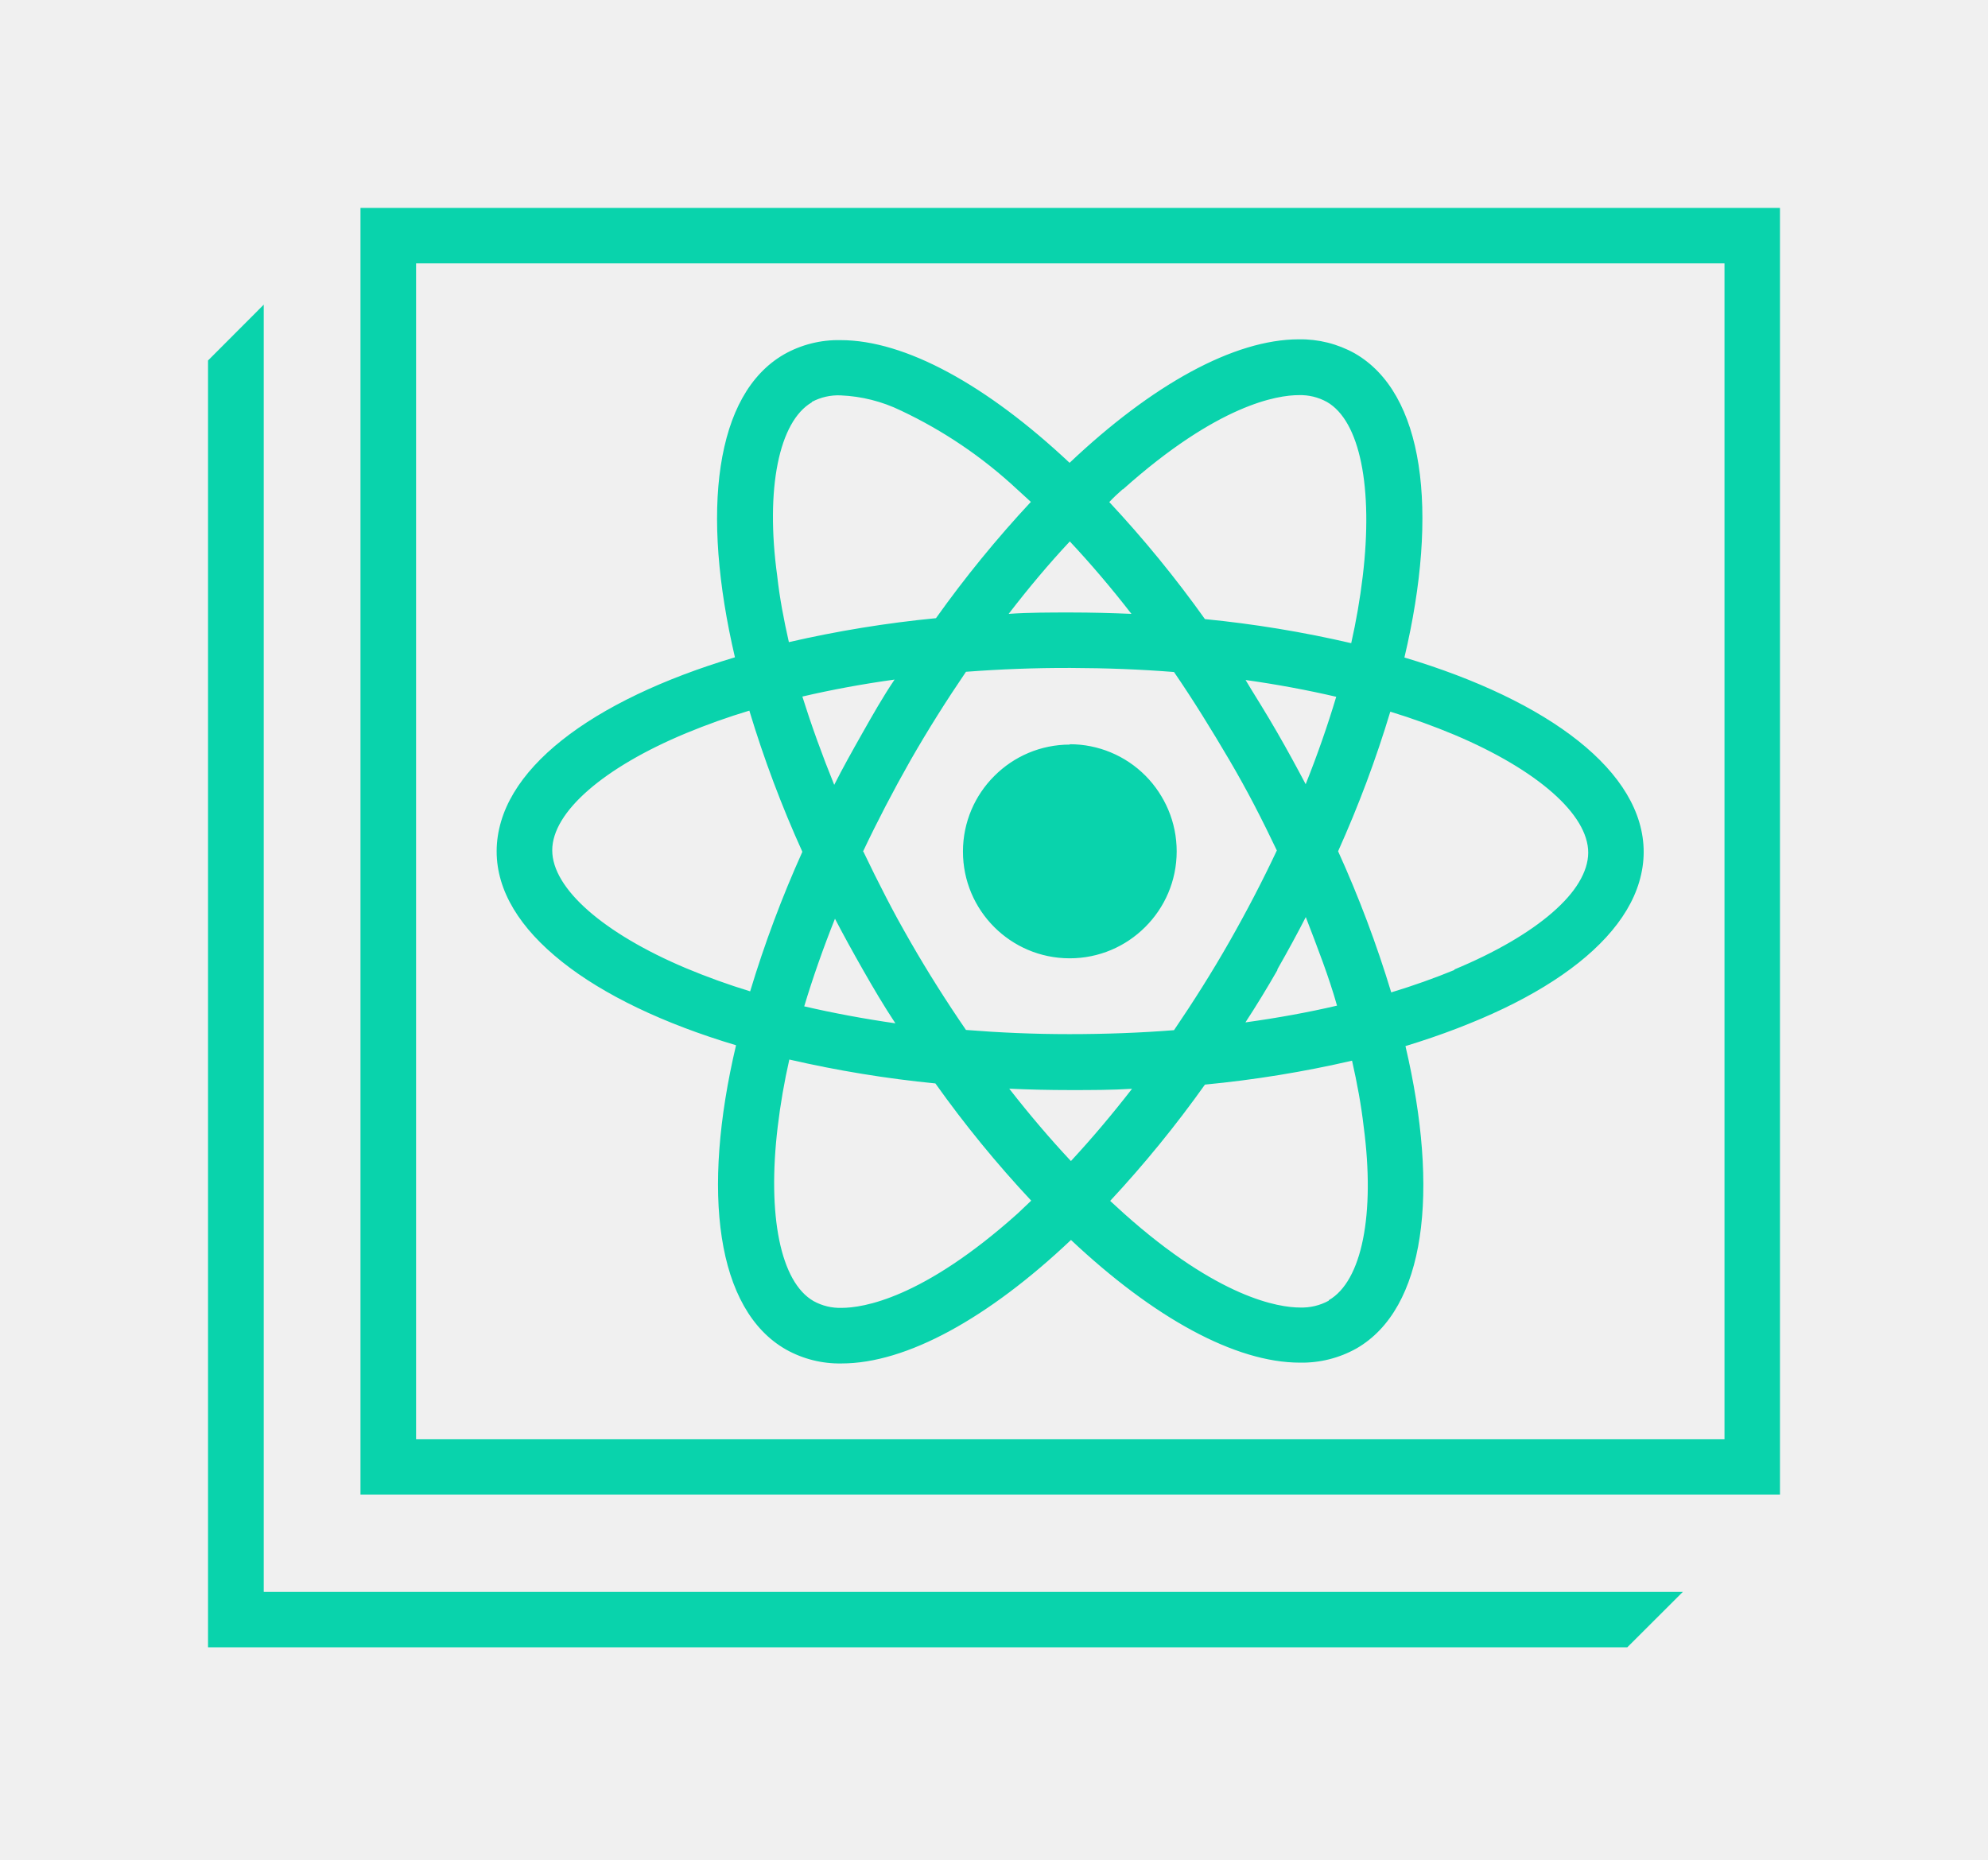
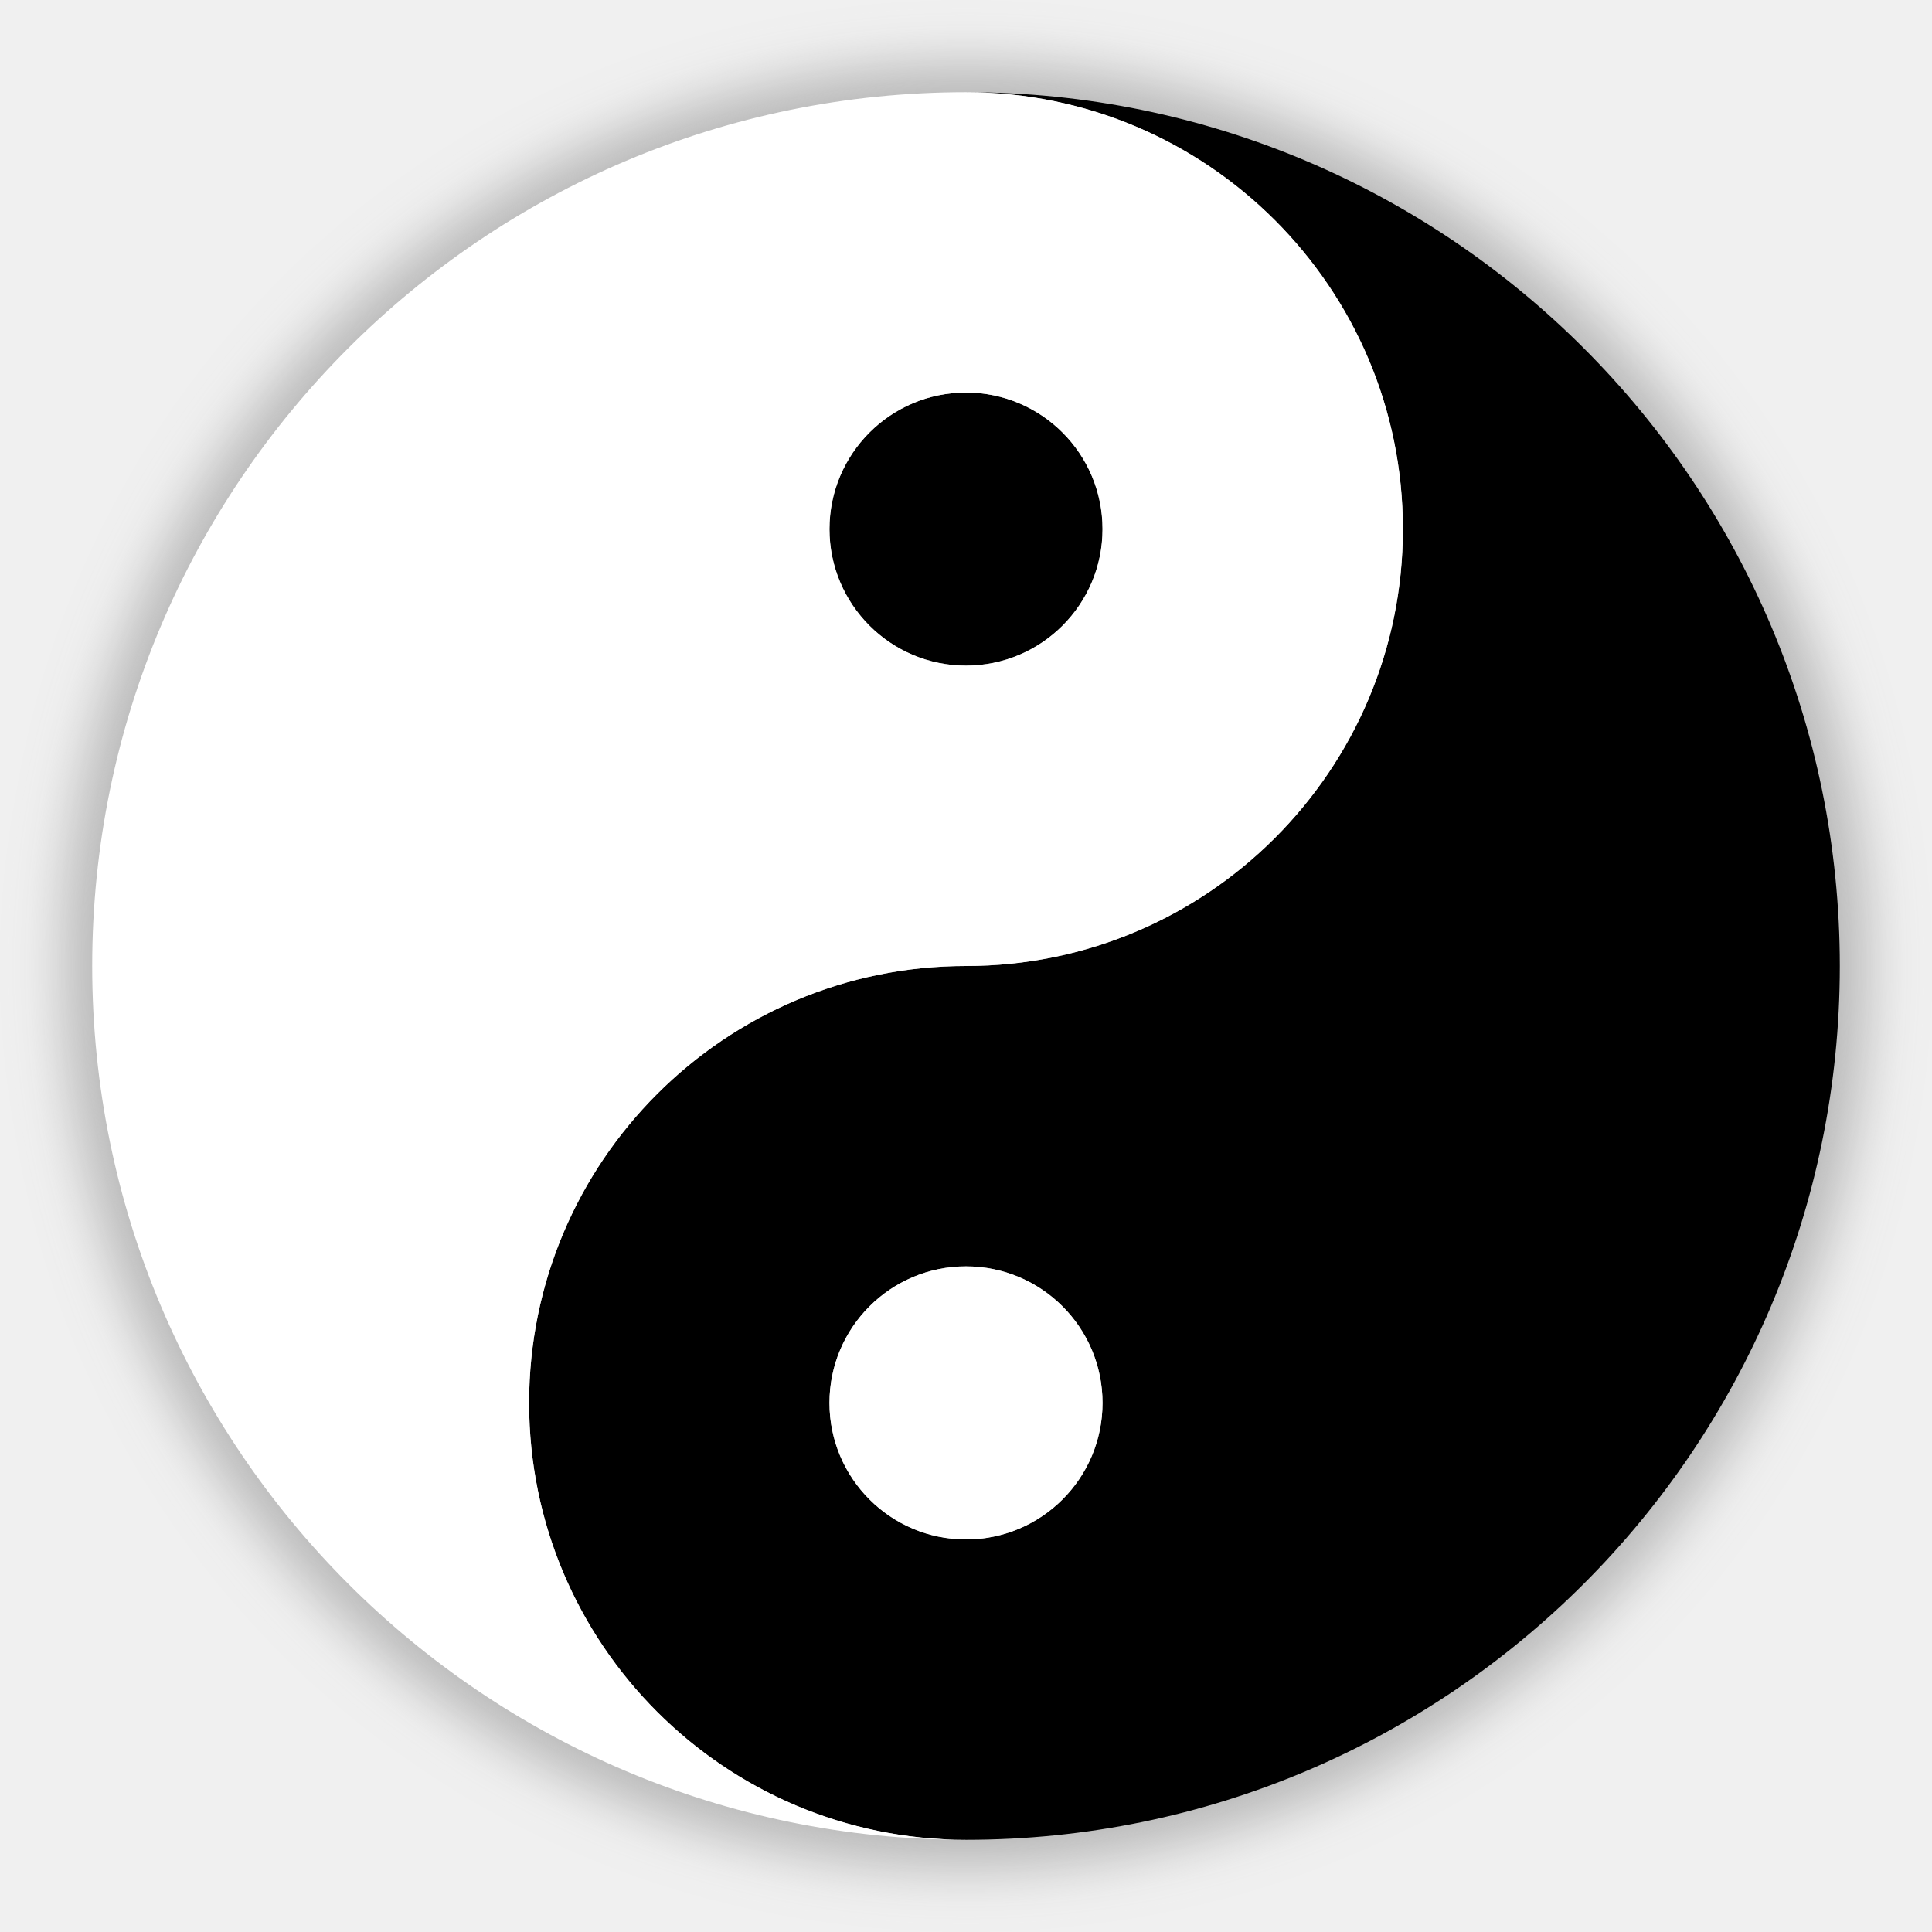
- <svg xmlns="http://www.w3.org/2000/svg" viewBox="0 0 170.96 159.93">
+ <svg xmlns="http://www.w3.org/2000/svg" xmlns:xlink="http://www.w3.org/1999/xlink" width="250" height="250">
  <defs>
-     <style>.cls-1{fill:#09d3ac;}</style>
+     <path id="y" d="m 425,25 c 110.4,0 200,89.6 200,200 0,110.4 -89.6,200 -200,200 -110.4,0 -200,89.6 -200,200 0,110.4 89.6,200 200,200 C 645.8,825 825,645.8 825,425 825,204.2 645.8,25 425,25 z m 0,537.5 c 34.5,0 62.5,28 62.5,62.5 0,34.5 -28,62.5 -62.5,62.5 -34.5,0 -62.5,-28 -62.5,-62.5 0,-34.5 28,-62.5 62.5,-62.5 z" />
+     <path id="d" d="m 450,200 c 0,27.614 -22.386,50 -50,50 -27.614,0 -50,-22.386 -50,-50 0,-27.614 22.386,-50 50,-50 27.614,0 50,22.386 50,50 z" />
+     <filter id="f">
+       <feGaussianBlur stdDeviation="12.375" />
+     </filter>
  </defs>
-   <path class="cls-1" d="M141.35,73.27c0-6.89-8.11-13-20.58-16.73,3-12.67,1.69-22.75-4.28-26.16a9.55,9.55,0,0,0-4.79-1.2c-5.57,0-12.61,3.89-19.72,10.62-7.11-6.68-14.13-10.55-19.69-10.55a9.46,9.46,0,0,0-4.86,1.22c-5.94,3.42-7.17,13.44-4.21,26.05-12.41,3.71-20.48,9.77-20.5,16.63s8.12,13,20.59,16.72c-3,12.68-1.7,22.75,4.28,26.16a9.41,9.41,0,0,0,4.78,1.2c5.58,0,12.62-3.89,19.73-10.62,7.1,6.68,14.12,10.55,19.69,10.55a9.59,9.59,0,0,0,4.86-1.22c5.94-3.42,7.16-13.44,4.21-26C133.27,86.18,141.34,80.12,141.35,73.27ZM96.56,42.06c8.19-7.33,13.31-8.12,15.13-8.12h0a4.71,4.71,0,0,1,2.42.58c2.86,1.63,4,7.38,3.09,15a56.73,56.73,0,0,1-1,5.79,97.7,97.7,0,0,0-12.58-2.07,98.47,98.47,0,0,0-8.24-10.08C95.75,42.79,96.15,42.42,96.56,42.06ZM71.77,78.94c.78,1.5,1.61,3,2.47,4.51S76,86.49,77,88c-2.71-.39-5.34-.88-7.84-1.46C69.86,84,70.75,81.5,71.77,78.94ZM69,59.9c2.53-.59,5.18-1.08,7.93-1.46-1,1.48-1.86,3-2.76,4.59s-1.69,3-2.46,4.52Q70.18,63.65,69,59.9Zm5.21,13.34q1.86-3.93,4.09-7.86c1.5-2.62,3.11-5.17,4.77-7.61,2.91-.22,5.91-.34,9-.33s6,.12,8.89.35c1.66,2.42,3.25,5,4.75,7.55s2.88,5.22,4.12,7.83c-1.23,2.62-2.6,5.25-4.08,7.85s-3.11,5.18-4.77,7.62c-2.91.23-5.91.34-9,.34s-6-.13-8.89-.36c-1.66-2.42-3.26-4.94-4.76-7.55S75.5,75.85,74.25,73.24Zm32.86-14.77c2.72.38,5.35.87,7.84,1.45-.74,2.47-1.62,5-2.64,7.55-.79-1.5-1.61-3-2.48-4.51S108,59.93,107.11,58.47Zm2.76,24.92q1.29-2.27,2.46-4.53c1,2.6,2,5.16,2.7,7.66-2.52.59-5.17,1.07-7.92,1.45Q108.52,85.75,109.87,83.39ZM92,46.56c1.8,1.92,3.57,4,5.3,6.23-1.71-.07-3.46-.12-5.23-.12s-3.58,0-5.33.12C88.45,50.57,90.2,48.48,92,46.56Zm-22.18-12A4.82,4.82,0,0,1,72.29,34a13.11,13.11,0,0,1,5.19,1.31,39.07,39.07,0,0,1,10,6.78l1.17,1.07a98.49,98.49,0,0,0-8.16,10,98.88,98.88,0,0,0-12.65,2.06c-.44-1.94-.8-3.84-1-5.67C65.8,42,67,36.24,69.81,34.6ZM64.53,85.26a58.75,58.75,0,0,1-5.54-2c-7.1-3-11.5-6.85-11.5-10.14S51.91,66,59,63.05a57.63,57.63,0,0,1,5.44-1.94A97.93,97.93,0,0,0,69,73.25,98.72,98.72,0,0,0,64.53,85.26Zm23,19.1c-8.19,7.33-13.31,8.11-15.14,8.11a4.69,4.69,0,0,1-2.42-.58c-2.86-1.63-4-7.38-3.09-15a56.07,56.07,0,0,1,1-5.78,99.51,99.51,0,0,0,12.58,2.06,97.17,97.17,0,0,0,8.24,10.08Zm4.57-4.51c-1.8-1.92-3.57-4-5.31-6.23,1.72.08,3.47.12,5.24.12s3.58,0,5.33-.11C95.63,95.85,93.87,97.93,92.09,99.85Zm22.18,12a4.82,4.82,0,0,1-2.48.59c-1.82,0-7-.8-15.16-8.1l-1.17-1.07a98.44,98.44,0,0,0,8.15-10,97,97,0,0,0,12.66-2.06c.44,1.94.79,3.84,1,5.67C118.27,104.42,117.12,110.18,114.27,111.81Zm10.8-28.44c-1.71.7-3.52,1.35-5.44,1.93a98.54,98.54,0,0,0-4.57-12.14,98.1,98.1,0,0,0,4.49-12,58.75,58.75,0,0,1,5.54,2c7.09,3,11.5,6.85,11.49,10.14S132.17,80.42,125.07,83.37ZM92,82.39a9.18,9.18,0,1,0-9.17-9.19A9.17,9.17,0,0,0,92,82.39ZM31,17.88V128.53H153.07V17.88ZM148.3,123.77H35.78V22.65H148.3Zm-85-33.9c-3,12.68-1.7,22.75,4.28,26.16a9.41,9.41,0,0,0,4.78,1.2c5.58,0,12.62-3.89,19.73-10.62,7.1,6.68,14.12,10.55,19.69,10.55a9.59,9.59,0,0,0,4.86-1.22c5.94-3.42,7.16-13.44,4.21-26,12.41-3.72,20.48-9.78,20.49-16.63s-8.11-13-20.58-16.73c3-12.67,1.69-22.75-4.28-26.16a9.55,9.55,0,0,0-4.79-1.2c-5.57,0-12.61,3.89-19.72,10.62-7.11-6.68-14.13-10.55-19.69-10.55a9.46,9.46,0,0,0-4.86,1.22c-5.94,3.42-7.17,13.44-4.21,26.05-12.41,3.71-20.48,9.77-20.5,16.63S50.84,86.13,63.31,89.87Zm24.21,14.49c-8.19,7.33-13.31,8.11-15.14,8.11a4.69,4.69,0,0,1-2.42-.58c-2.86-1.63-4-7.38-3.09-15a56.07,56.07,0,0,1,1-5.78,99.51,99.51,0,0,0,12.58,2.06,97.17,97.17,0,0,0,8.24,10.08Zm24.79-36.89c-.79-1.5-1.61-3-2.48-4.51s-1.8-3-2.72-4.49c2.72.38,5.35.87,7.84,1.45C114.21,62.39,113.33,64.92,112.31,67.47Zm2.72,19c-2.52.59-5.17,1.07-7.92,1.45q1.41-2.22,2.76-4.58t2.46-4.53C113.37,81.46,114.28,84,115,86.52Zm-5.21-13.35c-1.23,2.62-2.6,5.25-4.08,7.85s-3.11,5.18-4.77,7.62c-2.91.23-5.91.34-9,.34s-6-.13-8.89-.36c-1.66-2.42-3.26-4.94-4.76-7.55s-2.87-5.22-4.12-7.83q1.86-3.93,4.09-7.86c1.5-2.62,3.11-5.17,4.77-7.61,2.91-.22,5.91-.34,9-.33s6,.12,8.89.35c1.66,2.42,3.25,5,4.75,7.55S108.58,70.56,109.82,73.17ZM77,88c-2.71-.39-5.34-.88-7.84-1.46.74-2.46,1.63-5,2.65-7.55.78,1.5,1.61,3,2.47,4.51S76,86.49,77,88ZM74.21,63c-.87,1.5-1.69,3-2.46,4.52Q70.18,63.65,69,59.9c2.53-.59,5.18-1.08,7.93-1.46C76,59.92,75.11,61.45,74.21,63ZM92.09,99.85c-1.8-1.92-3.57-4-5.31-6.23,1.72.08,3.47.12,5.24.12s3.58,0,5.33-.11C95.63,95.85,93.87,97.93,92.09,99.85Zm22.18,12a4.82,4.82,0,0,1-2.48.59c-1.82,0-7-.8-15.16-8.1l-1.17-1.07a98.44,98.44,0,0,0,8.15-10,97,97,0,0,0,12.66-2.06c.44,1.94.79,3.84,1,5.67C118.27,104.42,117.12,110.18,114.27,111.81Zm5.28-50.66a58.75,58.75,0,0,1,5.54,2c7.09,3,11.5,6.85,11.49,10.14s-4.41,7.16-11.51,10.11c-1.71.7-3.52,1.35-5.44,1.93a98.54,98.54,0,0,0-4.57-12.14A98.1,98.1,0,0,0,119.55,61.15Zm-23-19.09c8.19-7.33,13.31-8.12,15.13-8.12h0a4.71,4.71,0,0,1,2.42.58c2.86,1.63,4,7.38,3.09,15a56.73,56.73,0,0,1-1,5.79,97.7,97.7,0,0,0-12.58-2.07,98.47,98.47,0,0,0-8.24-10.08C95.75,42.79,96.15,42.42,96.56,42.06ZM92,46.56c1.8,1.92,3.57,4,5.3,6.23-1.71-.07-3.46-.12-5.23-.12s-3.58,0-5.33.12C88.45,50.57,90.2,48.48,92,46.56Zm-22.18-12A4.82,4.82,0,0,1,72.29,34a13.11,13.11,0,0,1,5.19,1.31,39.07,39.07,0,0,1,10,6.78l1.17,1.07a98.49,98.49,0,0,0-8.16,10,98.88,98.88,0,0,0-12.65,2.06c-.44-1.94-.8-3.84-1-5.67C65.8,42,67,36.24,69.81,34.6ZM59,63.05a57.63,57.63,0,0,1,5.44-1.94A97.93,97.93,0,0,0,69,73.25a98.72,98.72,0,0,0-4.49,12,58.75,58.75,0,0,1-5.54-2c-7.1-3-11.5-6.85-11.5-10.14S51.91,66,59,63.05Zm33,1a9.18,9.18,0,1,0,9.17,9.19A9.17,9.17,0,0,0,92,64Zm0,0a9.18,9.18,0,1,0,9.17,9.19A9.17,9.17,0,0,0,92,64Zm0,0a9.18,9.18,0,1,0,9.17,9.19A9.17,9.17,0,0,0,92,64Zm49.35,9.24c0-6.89-8.11-13-20.58-16.73,3-12.67,1.69-22.75-4.28-26.16a9.55,9.55,0,0,0-4.79-1.2c-5.57,0-12.61,3.89-19.72,10.62-7.11-6.68-14.13-10.55-19.69-10.55a9.46,9.46,0,0,0-4.86,1.22c-5.94,3.42-7.17,13.44-4.21,26.05-12.41,3.71-20.48,9.77-20.5,16.63s8.12,13,20.59,16.72c-3,12.68-1.7,22.75,4.28,26.16a9.41,9.41,0,0,0,4.78,1.2c5.58,0,12.62-3.89,19.73-10.62,7.1,6.68,14.12,10.55,19.69,10.55a9.59,9.59,0,0,0,4.86-1.22c5.94-3.42,7.16-13.44,4.21-26C133.27,86.18,141.34,80.12,141.35,73.27ZM96.56,42.06c8.19-7.33,13.31-8.12,15.13-8.12h0a4.71,4.71,0,0,1,2.42.58c2.86,1.63,4,7.38,3.09,15a56.73,56.73,0,0,1-1,5.79,97.7,97.7,0,0,0-12.58-2.07,98.47,98.47,0,0,0-8.24-10.08C95.75,42.79,96.15,42.42,96.56,42.06ZM71.77,78.94c.78,1.5,1.61,3,2.47,4.51S76,86.49,77,88c-2.71-.39-5.34-.88-7.84-1.46C69.86,84,70.75,81.5,71.77,78.94ZM69,59.9c2.53-.59,5.18-1.08,7.93-1.46-1,1.48-1.86,3-2.76,4.59s-1.69,3-2.46,4.52Q70.18,63.65,69,59.9Zm5.21,13.34q1.86-3.93,4.09-7.86c1.5-2.62,3.11-5.17,4.77-7.61,2.91-.22,5.91-.34,9-.33s6,.12,8.89.35c1.66,2.42,3.25,5,4.75,7.55s2.88,5.22,4.12,7.83c-1.23,2.62-2.6,5.25-4.08,7.85s-3.11,5.18-4.77,7.62c-2.91.23-5.91.34-9,.34s-6-.13-8.89-.36c-1.66-2.42-3.26-4.94-4.76-7.55S75.5,75.85,74.25,73.24Zm32.86-14.77c2.72.38,5.35.87,7.84,1.45-.74,2.47-1.62,5-2.64,7.55-.79-1.5-1.61-3-2.48-4.51S108,59.93,107.11,58.47Zm2.76,24.92q1.29-2.27,2.46-4.53c1,2.6,2,5.16,2.7,7.66-2.52.59-5.17,1.07-7.92,1.45Q108.52,85.75,109.87,83.39ZM92,46.56c1.8,1.92,3.57,4,5.3,6.23-1.71-.07-3.46-.12-5.23-.12s-3.58,0-5.33.12C88.45,50.57,90.2,48.48,92,46.56Zm-22.18-12A4.82,4.82,0,0,1,72.29,34a13.11,13.11,0,0,1,5.19,1.31,39.07,39.07,0,0,1,10,6.78l1.17,1.07a98.49,98.49,0,0,0-8.16,10,98.88,98.88,0,0,0-12.65,2.06c-.44-1.94-.8-3.84-1-5.67C65.8,42,67,36.24,69.81,34.6ZM64.53,85.26a58.75,58.75,0,0,1-5.54-2c-7.1-3-11.5-6.85-11.5-10.14S51.91,66,59,63.05a57.63,57.63,0,0,1,5.44-1.94A97.93,97.93,0,0,0,69,73.25,98.72,98.72,0,0,0,64.53,85.26Zm23,19.1c-8.19,7.33-13.31,8.11-15.14,8.11a4.69,4.69,0,0,1-2.42-.58c-2.86-1.63-4-7.38-3.09-15a56.07,56.07,0,0,1,1-5.78,99.51,99.51,0,0,0,12.58,2.06,97.17,97.17,0,0,0,8.24,10.08Zm4.57-4.51c-1.8-1.92-3.57-4-5.31-6.23,1.72.08,3.47.12,5.24.12s3.58,0,5.33-.11C95.63,95.85,93.87,97.93,92.09,99.85Zm22.18,12a4.82,4.82,0,0,1-2.48.59c-1.82,0-7-.8-15.16-8.1l-1.17-1.07a98.44,98.44,0,0,0,8.15-10,97,97,0,0,0,12.66-2.06c.44,1.94.79,3.84,1,5.67C118.27,104.42,117.12,110.18,114.27,111.81Zm10.8-28.44c-1.71.7-3.52,1.35-5.44,1.93a98.54,98.54,0,0,0-4.57-12.14,98.1,98.1,0,0,0,4.49-12,58.75,58.75,0,0,1,5.54,2c7.09,3,11.5,6.85,11.49,10.14S132.17,80.42,125.07,83.37ZM92,82.39a9.18,9.18,0,1,0-9.17-9.19A9.17,9.17,0,0,0,92,82.39Zm-69.32,54.5V26.2L17.89,31V141.66H139.94l4.78-4.77Z" />
+   <g transform="translate(17.2,-617.2)">
+     <g transform="matrix(0.2826775,0,0,0.2826775,-12.33795,622.062)">
+       <path transform="translate(25,25)" d="M 800,400 C 800,620.914 620.914,800 400,800 179.086,800 0,620.914 0,400 0,179.086 179.086,0 400,0 620.914,0 800,179.086 800,400 z" style="opacity:0.5;fill:#7f7f7f;stroke:#7f7f7f;stroke-width:25;filter:url(#f)" />
+       <g transform="matrix(-1,0,0,-1,850,850)">
+         <g fill="#000" transform="matrix(-1,0,0,-1,825,825)">
+           <use xlink:href="#y" transform="translate(-25,-25)" />
+           <use xlink:href="#d" transform="matrix(1.25,0,0,1.25,-100,-50)" />
+         </g>
+         <g fill="#fff">
+           <use xlink:href="#y" />
+           <use xlink:href="#d" transform="matrix(1.25,0,0,-1.25,-75,475)" />
+         </g>
+       </g>
+     </g>
+   </g>
</svg>
